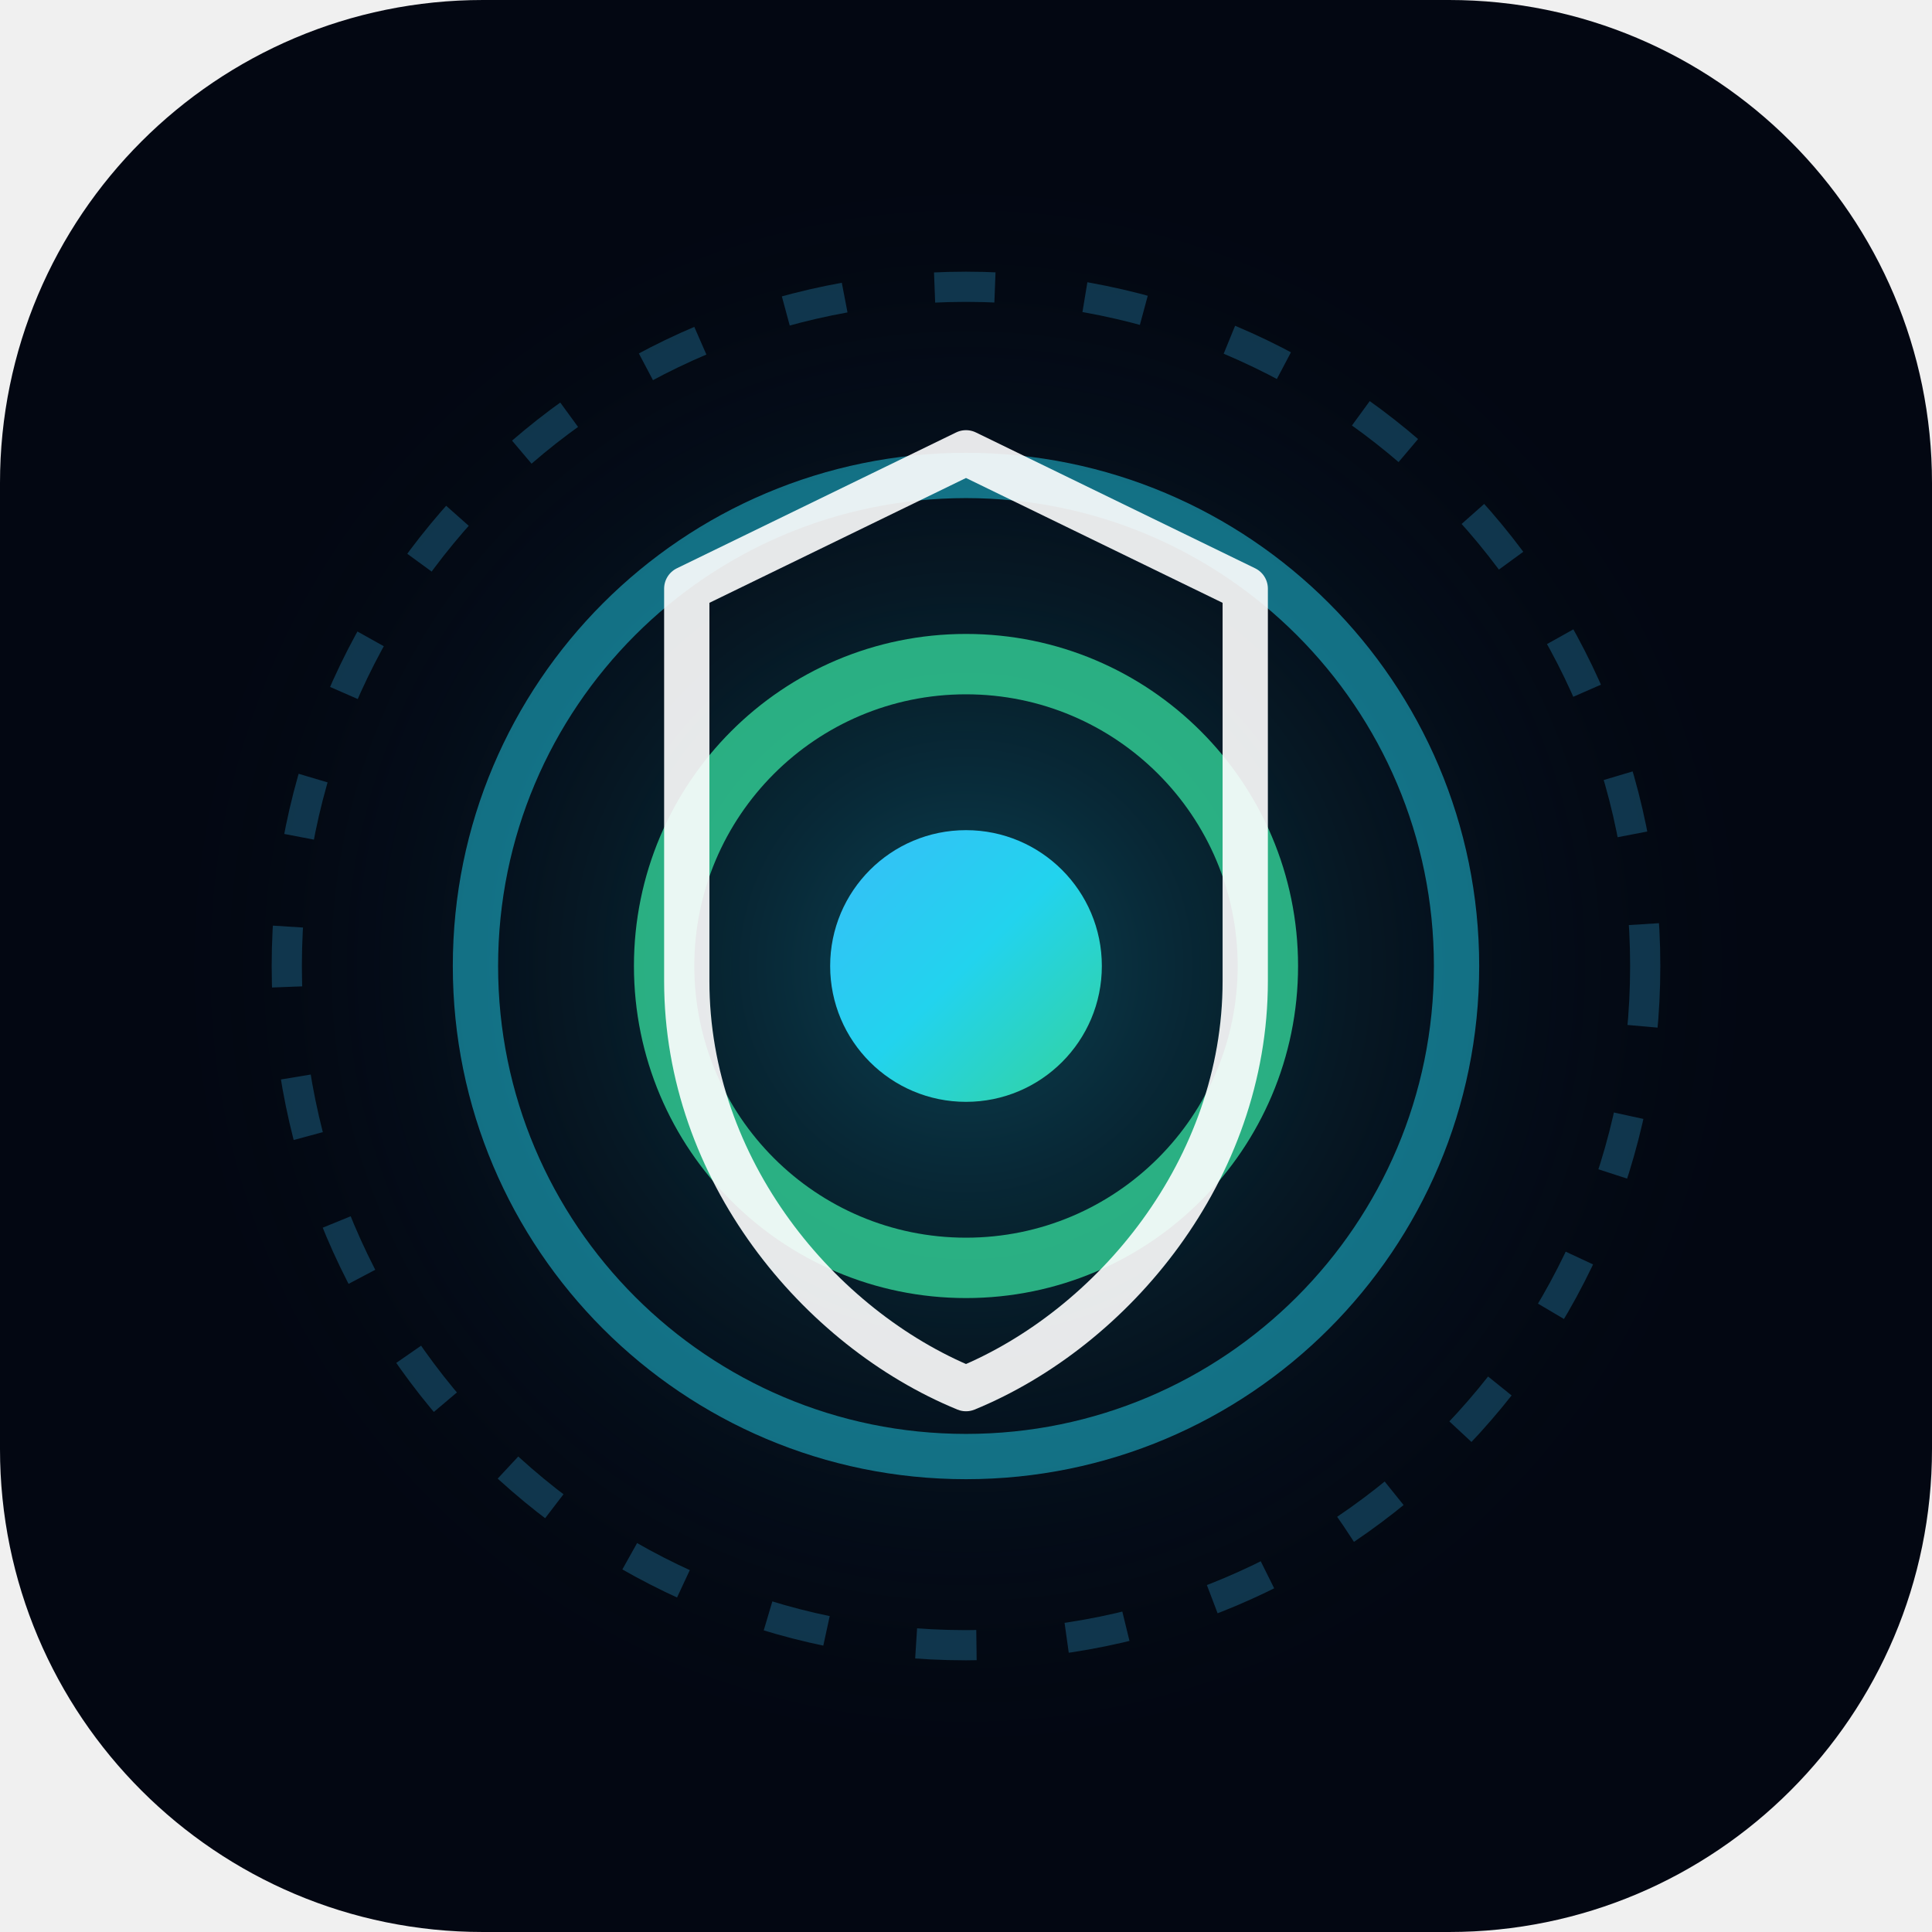
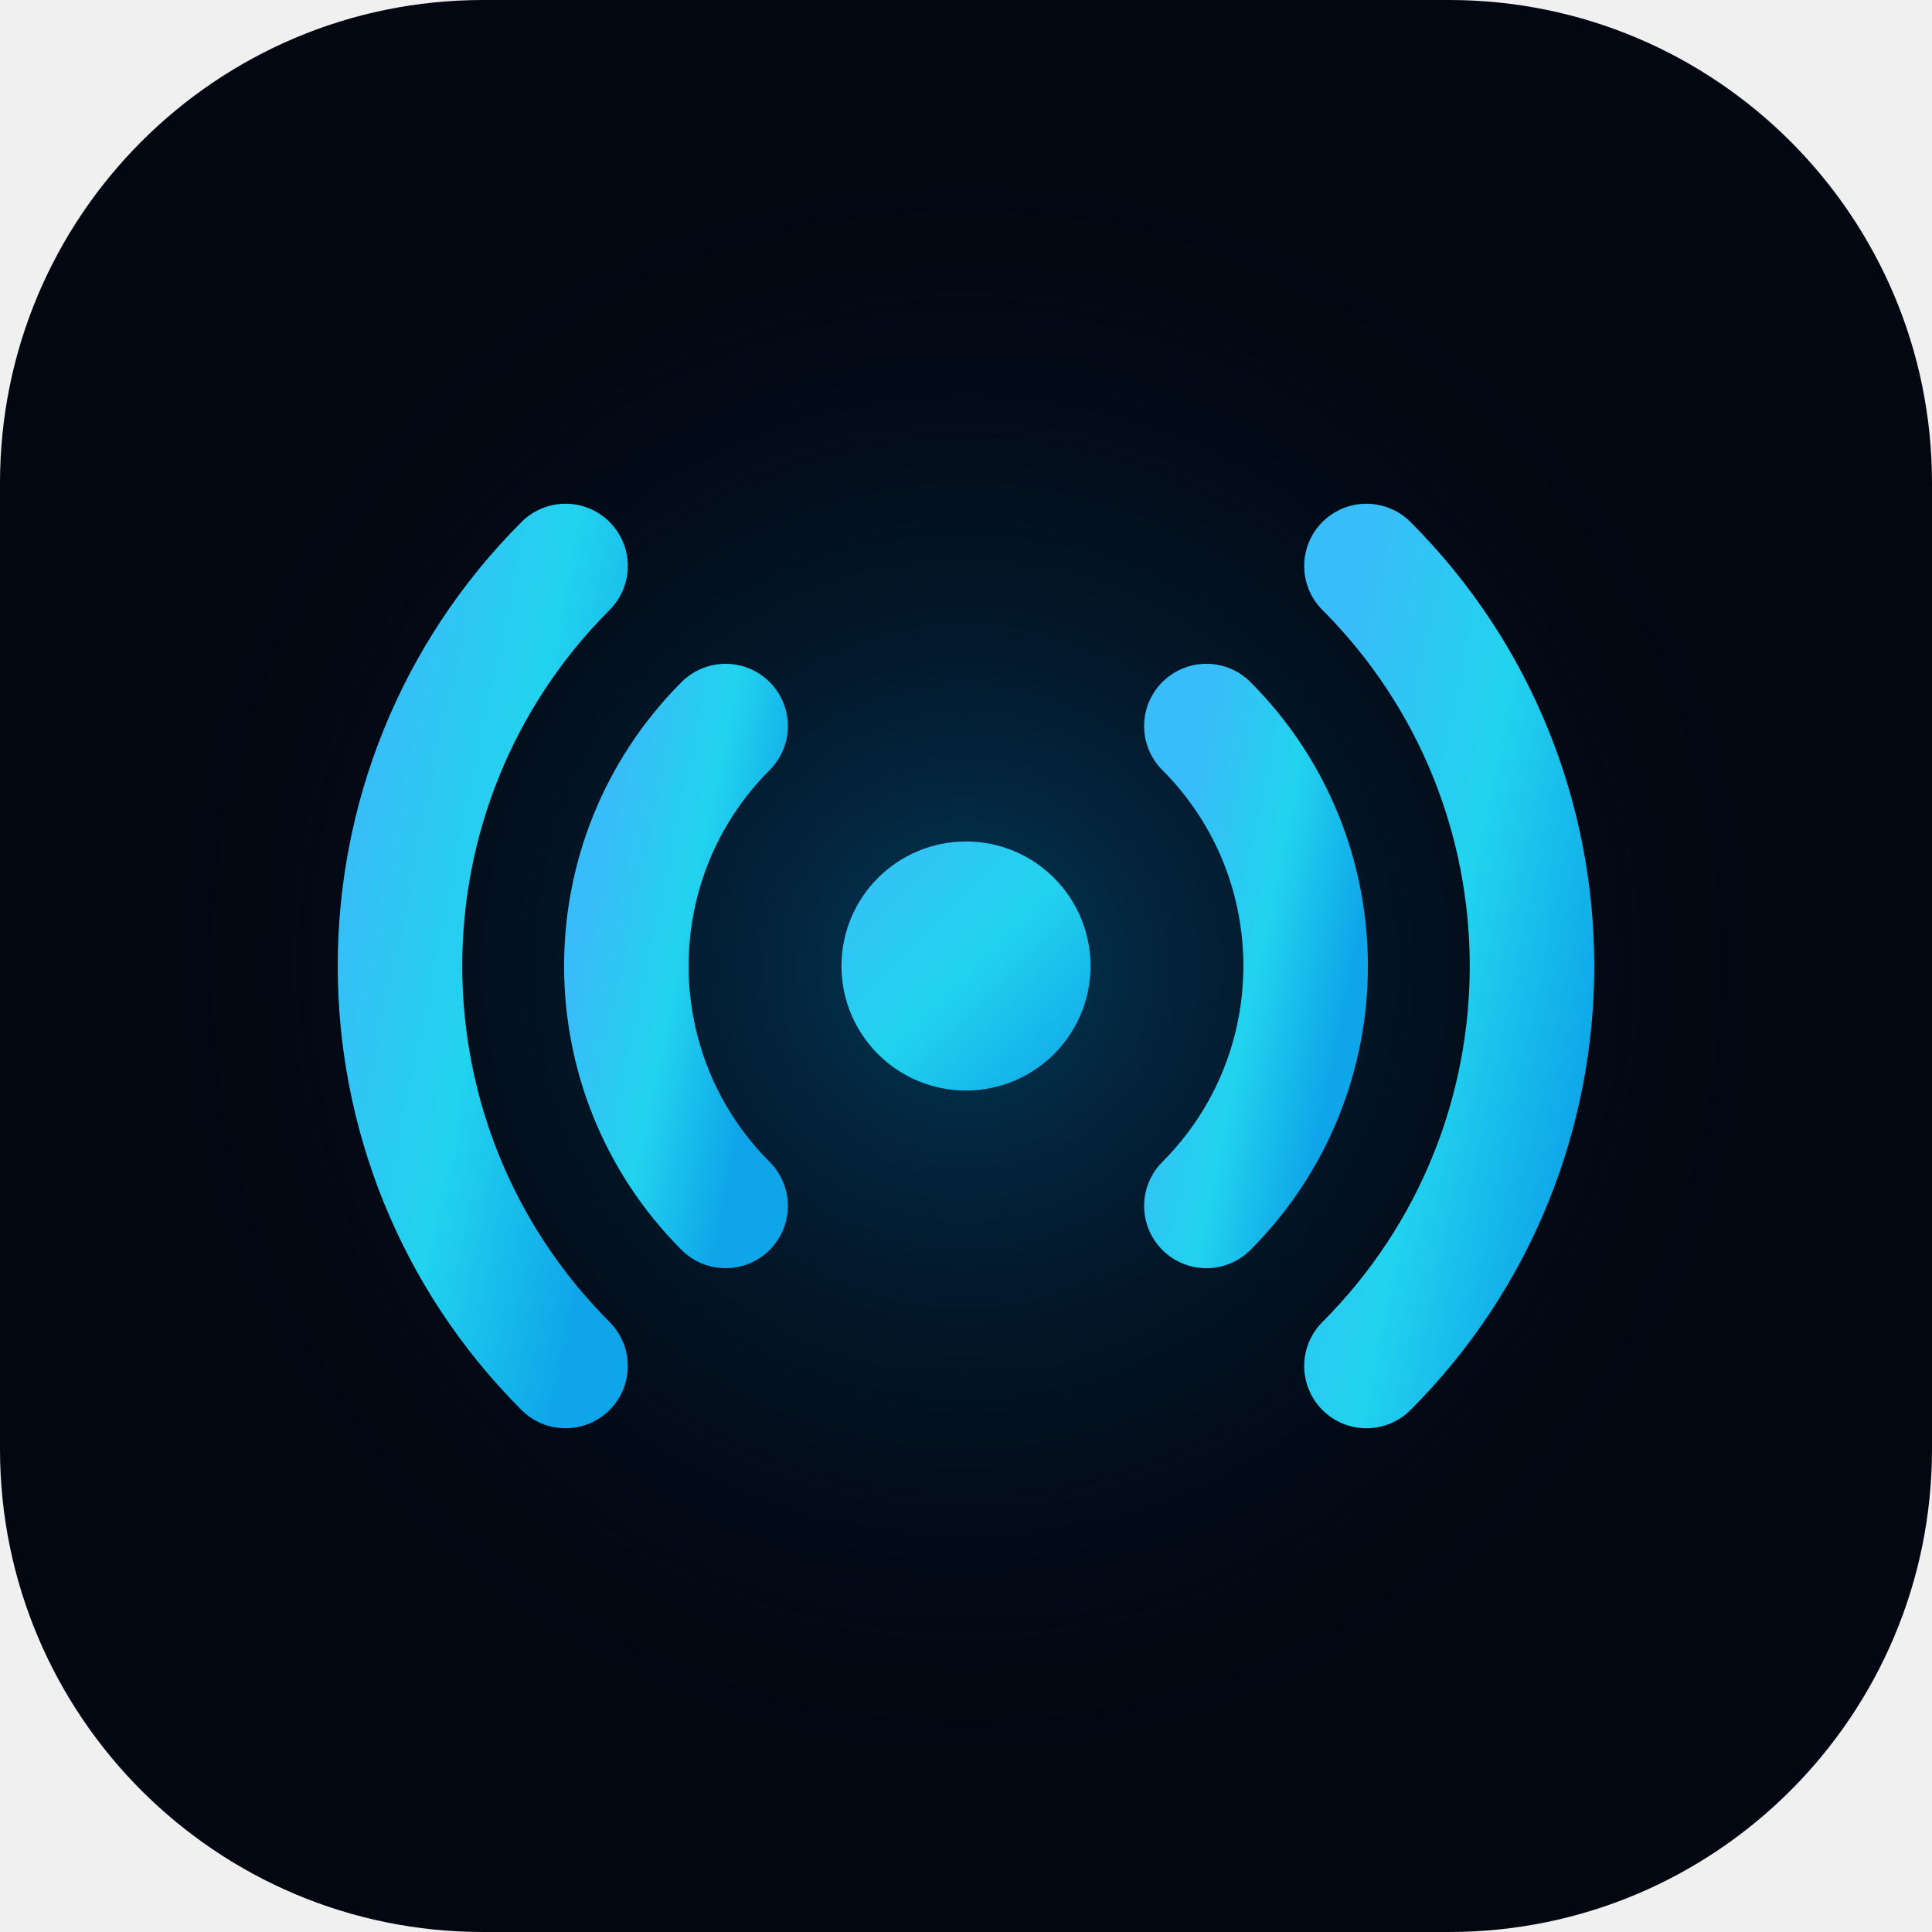
<svg xmlns="http://www.w3.org/2000/svg" viewBox="0 0 512 512">
  <defs>
    <linearGradient id="sonicGrad" x1="0%" y1="0%" x2="100%" y2="100%">
      <stop offset="0%" stop-color="#38bdf8" />
      <stop offset="50%" stop-color="#22d3ee" />
-       <stop offset="100%" stop-color="#34d399" />
+       <stop offset="100%" stop-color="#0ea5e9" />
    </linearGradient>
    <radialGradient id="glowGrad" cx="50%" cy="50%" r="50%">
-       <stop offset="0%" stop-color="#22d3ee" stop-opacity="0.3" />
+       <stop offset="0%" stop-color="#0284c7" stop-opacity="0.4" />
      <stop offset="100%" stop-color="#030712" stop-opacity="0" />
    </radialGradient>
  </defs>
  <rect width="512" height="512" rx="128" fill="#030712" />
  <circle cx="256" cy="256" r="220" fill="url(#glowGrad)" />
-   <circle cx="256" cy="256" r="180" fill="none" stroke="#38bdf8" stroke-width="8" stroke-opacity="0.25" stroke-dasharray="16 24" />
-   <circle cx="256" cy="256" r="130" fill="none" stroke="#22d3ee" stroke-width="12" stroke-opacity="0.5" />
-   <circle cx="256" cy="256" r="80" fill="none" stroke="#34d399" stroke-width="16" stroke-opacity="0.8" />
-   <circle cx="256" cy="256" r="36" fill="url(#sonicGrad)" />
-   <path d="M256 120 L330 156 V260 C330 310 295 352 256 368 C217 352 182 310 182 260 V156 Z" fill="none" stroke="#ffffff" stroke-width="12" stroke-linecap="round" stroke-linejoin="round" opacity="0.9" />
+   <g transform="translate(256, 256) scale(15) translate(-12, -12)" stroke="url(#sonicGrad)" stroke-width="2.2" stroke-linecap="round" stroke-linejoin="round" fill="none">
+     <path d="M16.247 7.761a6 6 0 0 1 0 8.478" />
+     <path d="M19.075 4.933a10 10 0 0 1 0 14.134" />
+     <path d="M4.925 19.067a10 10 0 0 1 0-14.134" />
+     <path d="M7.753 16.239a6 6 0 0 1 0-8.478" />
+     <circle cx="12" cy="12" r="2.2" fill="url(#sonicGrad)" stroke="none" />
+   </g>
</svg>
